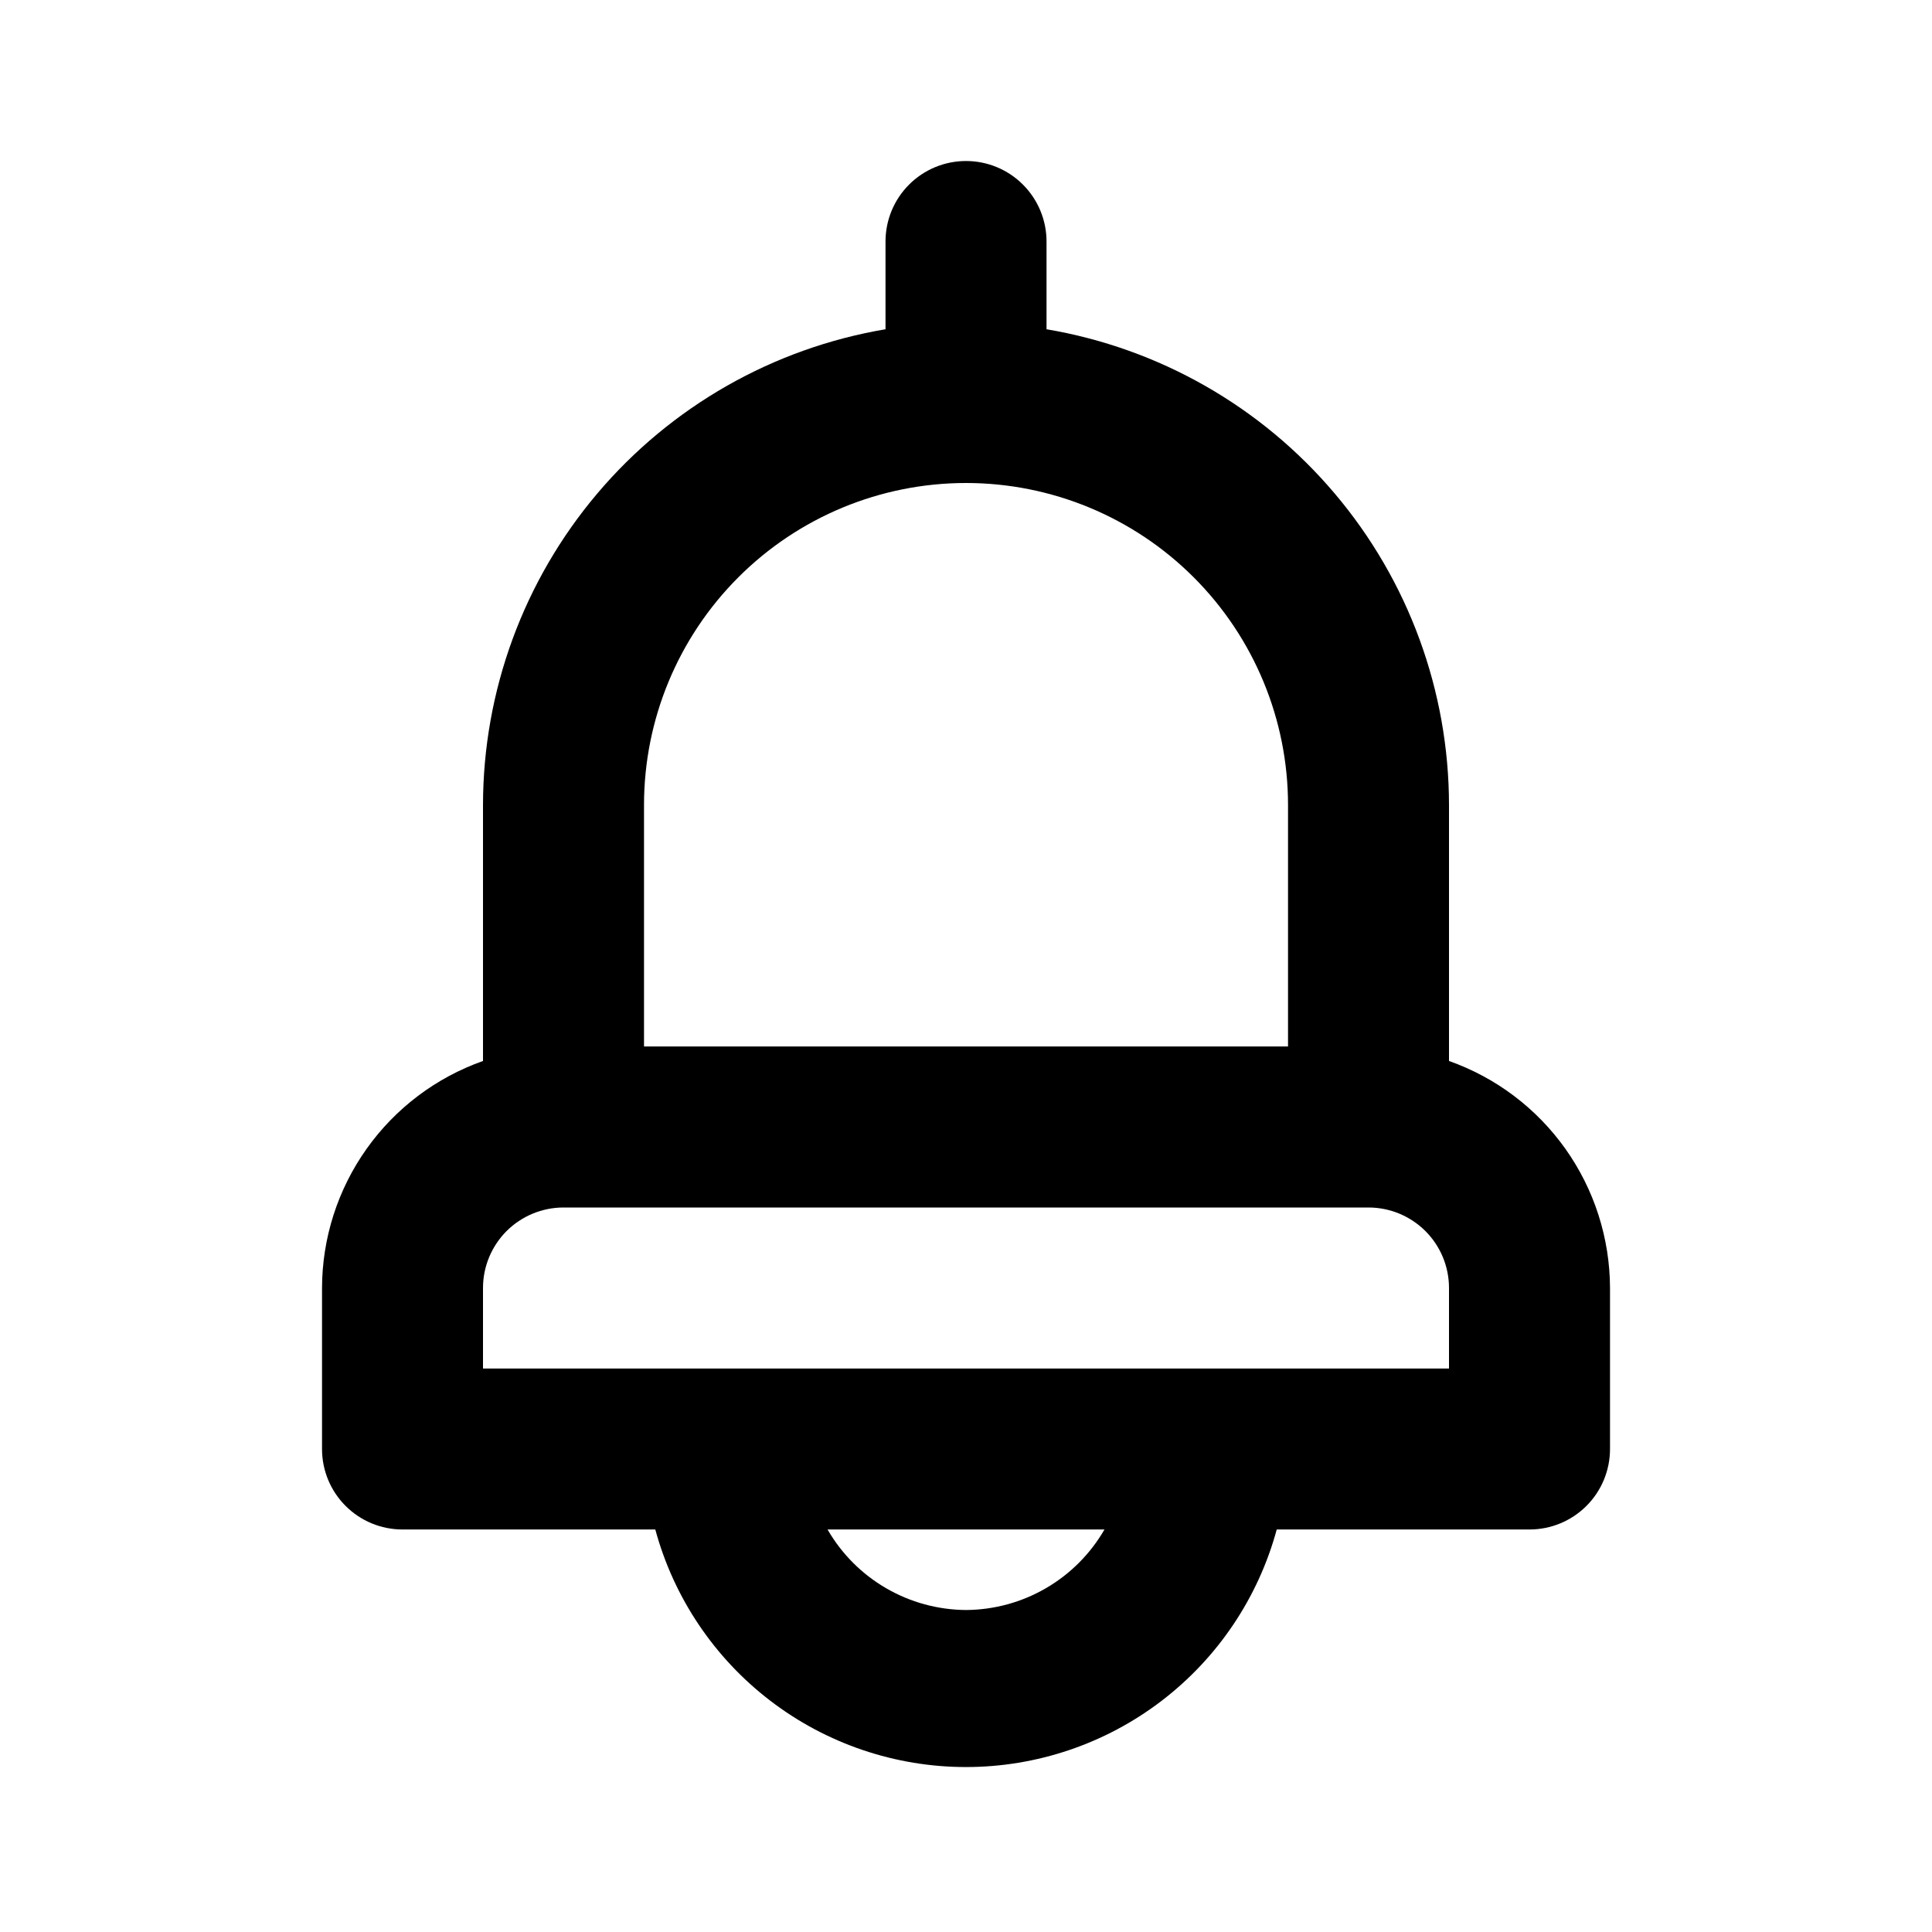
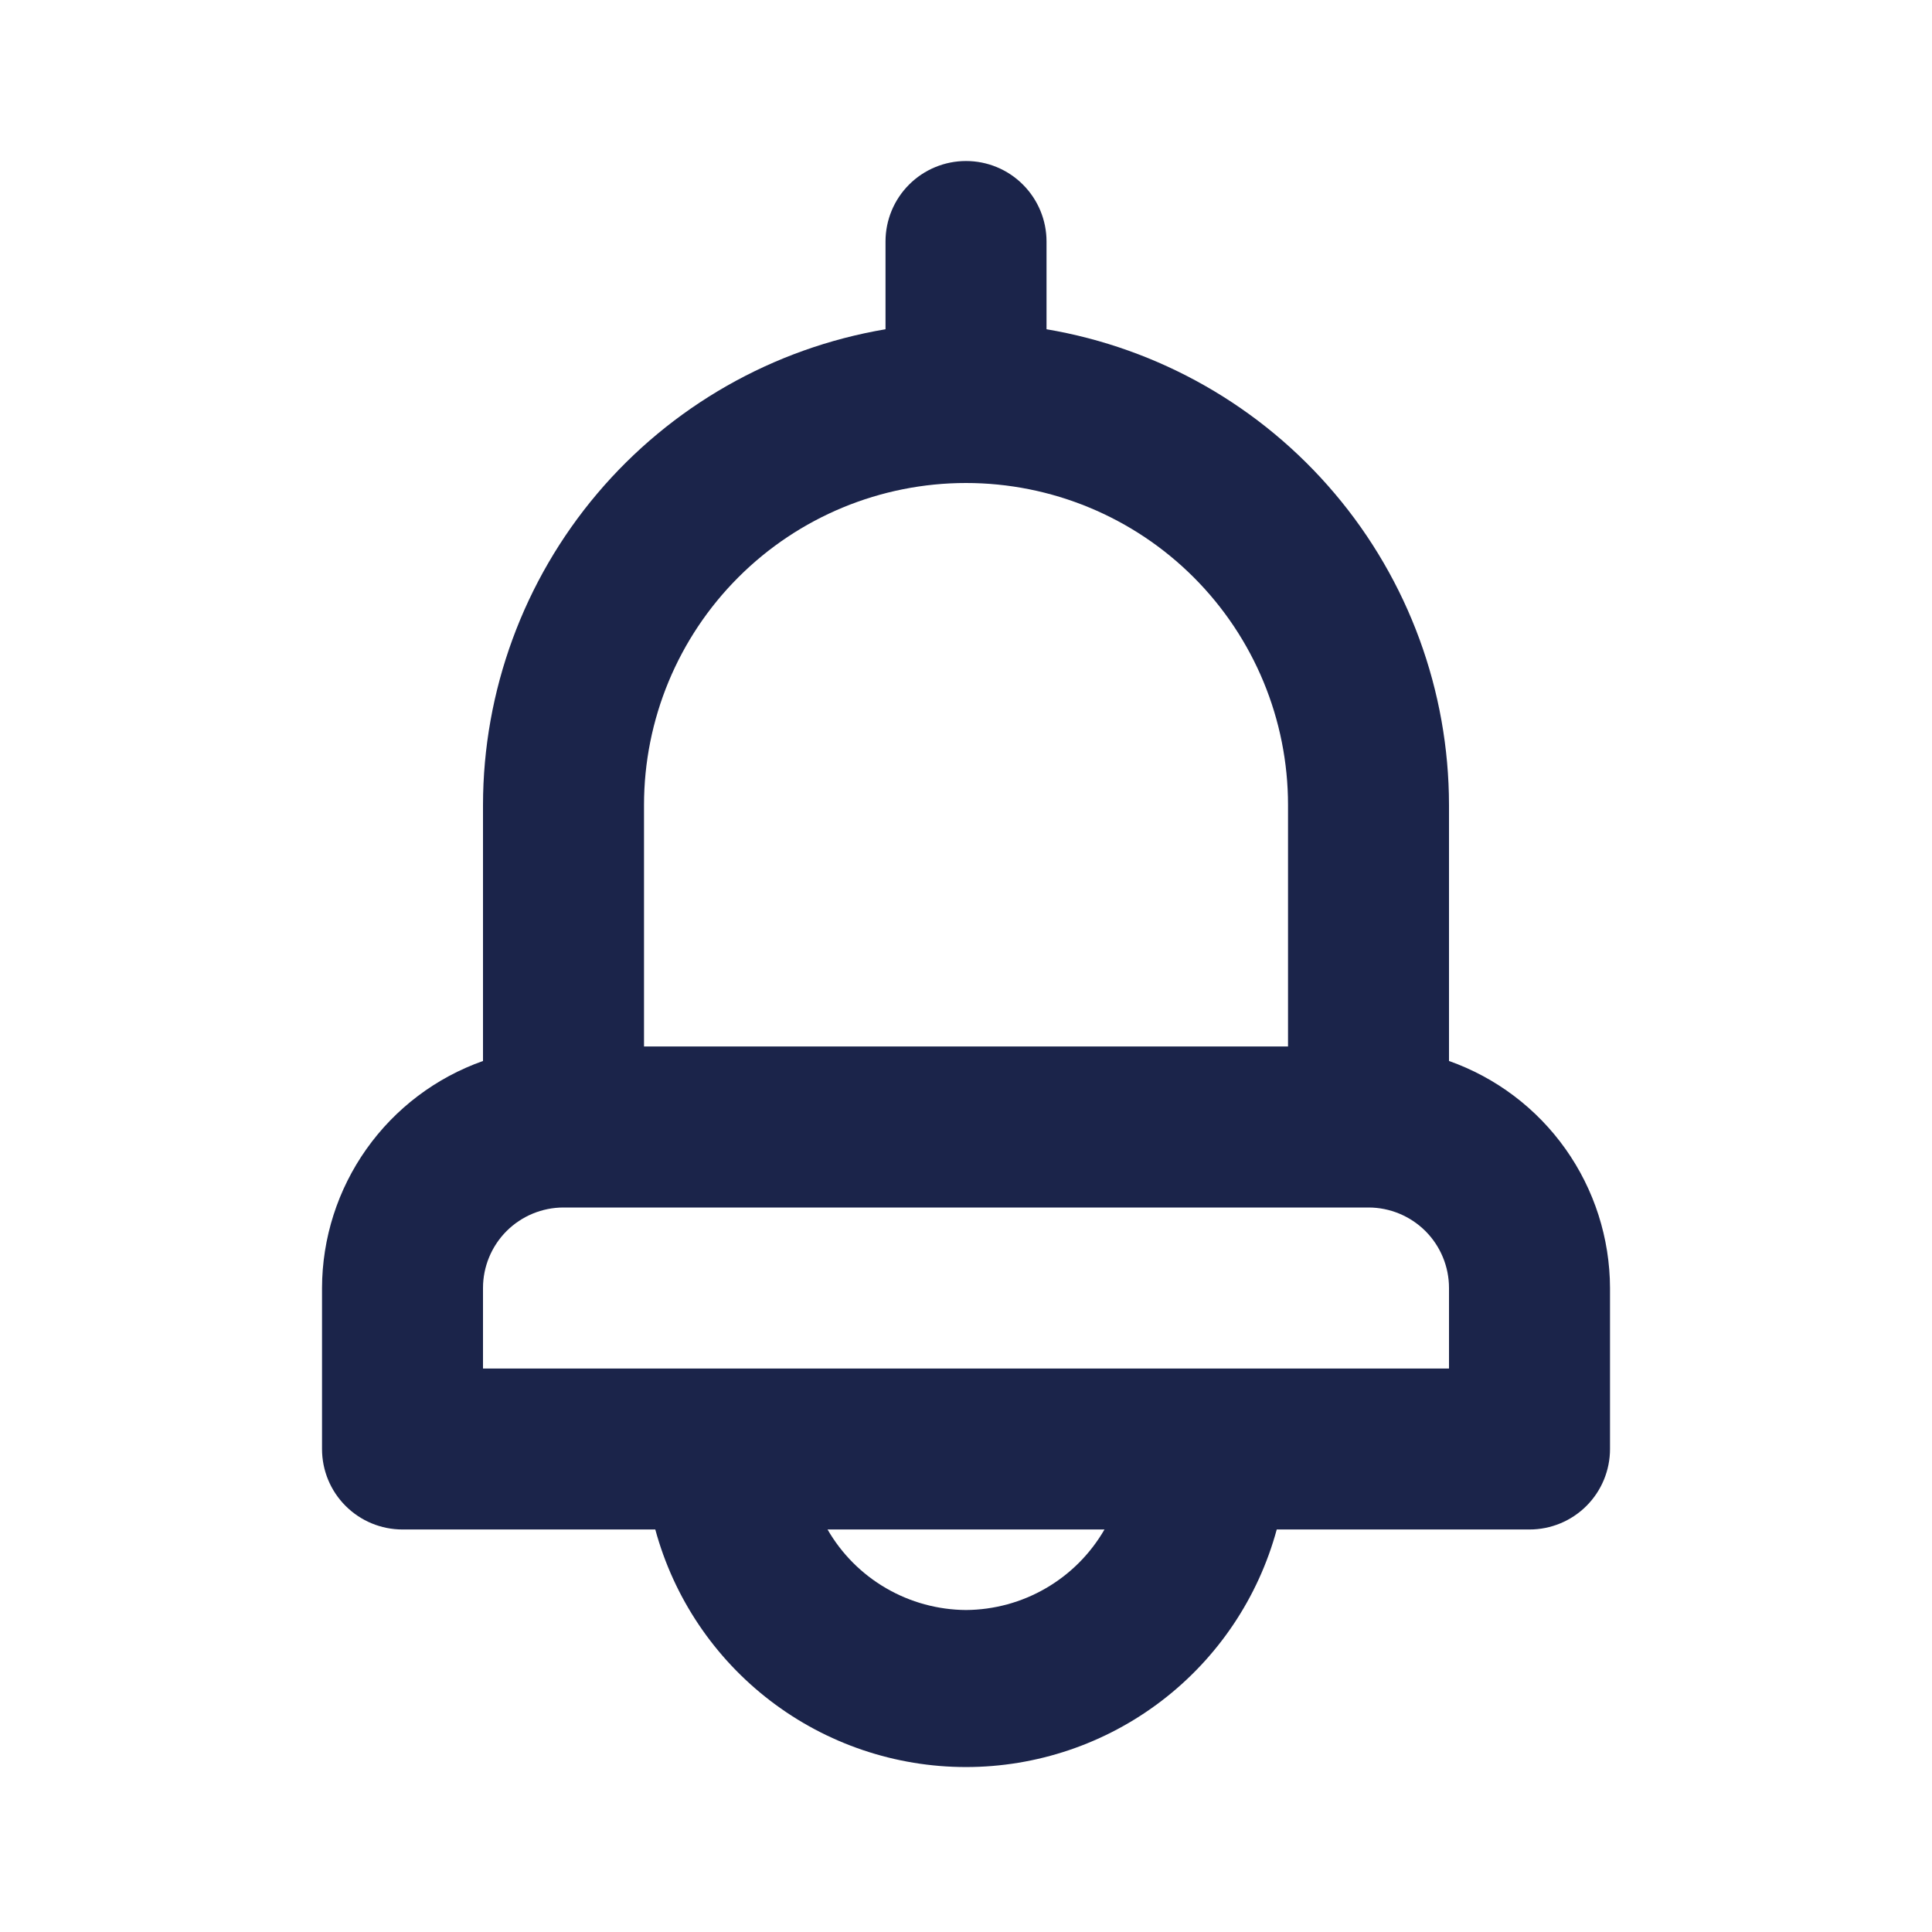
<svg xmlns="http://www.w3.org/2000/svg" width="50" height="50" viewBox="0 0 50 50" fill="none">
  <g id="User Interface / Bell">
-     <path id="Vector" d="M37.5 27.458V20.833C37.497 17.881 36.45 15.026 34.543 12.773C32.637 10.519 29.994 9.013 27.084 8.521V6.25C27.084 5.697 26.864 5.168 26.473 4.777C26.083 4.386 25.553 4.167 25 4.167C24.448 4.167 23.918 4.386 23.527 4.777C23.136 5.168 22.917 5.697 22.917 6.25V8.521C20.006 9.013 17.364 10.519 15.457 12.773C13.551 15.026 12.503 17.881 12.5 20.833V27.458C11.284 27.888 10.231 28.683 9.485 29.735C8.739 30.787 8.337 32.044 8.334 33.333V37.5C8.334 38.053 8.553 38.583 8.944 38.973C9.334 39.364 9.864 39.583 10.417 39.583H16.959C17.438 41.349 18.486 42.907 19.939 44.018C21.392 45.129 23.171 45.731 25 45.731C26.829 45.731 28.608 45.129 30.061 44.018C31.515 42.907 32.562 41.349 33.042 39.583H39.584C40.136 39.583 40.666 39.364 41.057 38.973C41.447 38.583 41.667 38.053 41.667 37.5V33.333C41.663 32.044 41.261 30.787 40.515 29.735C39.769 28.683 38.716 27.888 37.5 27.458ZM16.667 20.833C16.667 18.623 17.545 16.504 19.108 14.941C20.67 13.378 22.79 12.5 25 12.5C27.21 12.5 29.33 13.378 30.893 14.941C32.456 16.504 33.334 18.623 33.334 20.833V27.083H16.667V20.833ZM25 41.667C24.273 41.662 23.56 41.468 22.931 41.102C22.302 40.737 21.78 40.213 21.417 39.583H28.584C28.22 40.213 27.698 40.737 27.069 41.102C26.441 41.468 25.727 41.662 25 41.667ZM37.5 35.417H12.5V33.333C12.5 32.781 12.72 32.251 13.11 31.86C13.501 31.47 14.031 31.25 14.584 31.25H35.417C35.969 31.25 36.499 31.47 36.89 31.86C37.281 32.251 37.5 32.781 37.5 33.333V35.417Z" fill="black" />
+     <path id="Vector" d="M37.5 27.458V20.833C37.497 17.881 36.45 15.026 34.543 12.773C32.637 10.519 29.994 9.013 27.084 8.521V6.25C27.084 5.697 26.864 5.168 26.473 4.777C26.083 4.386 25.553 4.167 25 4.167C24.448 4.167 23.918 4.386 23.527 4.777C23.136 5.168 22.917 5.697 22.917 6.25V8.521C20.006 9.013 17.364 10.519 15.457 12.773C13.551 15.026 12.503 17.881 12.5 20.833V27.458C11.284 27.888 10.231 28.683 9.485 29.735C8.739 30.787 8.337 32.044 8.334 33.333V37.5C8.334 38.053 8.553 38.583 8.944 38.973C9.334 39.364 9.864 39.583 10.417 39.583H16.959C17.438 41.349 18.486 42.907 19.939 44.018C21.392 45.129 23.171 45.731 25 45.731C26.829 45.731 28.608 45.129 30.061 44.018C31.515 42.907 32.562 41.349 33.042 39.583H39.584C40.136 39.583 40.666 39.364 41.057 38.973C41.447 38.583 41.667 38.053 41.667 37.5V33.333C41.663 32.044 41.261 30.787 40.515 29.735C39.769 28.683 38.716 27.888 37.5 27.458ZM16.667 20.833C16.667 18.623 17.545 16.504 19.108 14.941C20.67 13.378 22.79 12.5 25 12.5C27.21 12.5 29.33 13.378 30.893 14.941C32.456 16.504 33.334 18.623 33.334 20.833V27.083H16.667V20.833ZM25 41.667C24.273 41.662 23.56 41.468 22.931 41.102C22.302 40.737 21.78 40.213 21.417 39.583H28.584C28.22 40.213 27.698 40.737 27.069 41.102C26.441 41.468 25.727 41.662 25 41.667ZM37.5 35.417H12.5V33.333C12.5 32.781 12.72 32.251 13.11 31.86C13.501 31.47 14.031 31.25 14.584 31.25H35.417C35.969 31.25 36.499 31.47 36.89 31.86C37.281 32.251 37.5 32.781 37.5 33.333V35.417Z" fill="#1b244a" />
  </g>
</svg>
